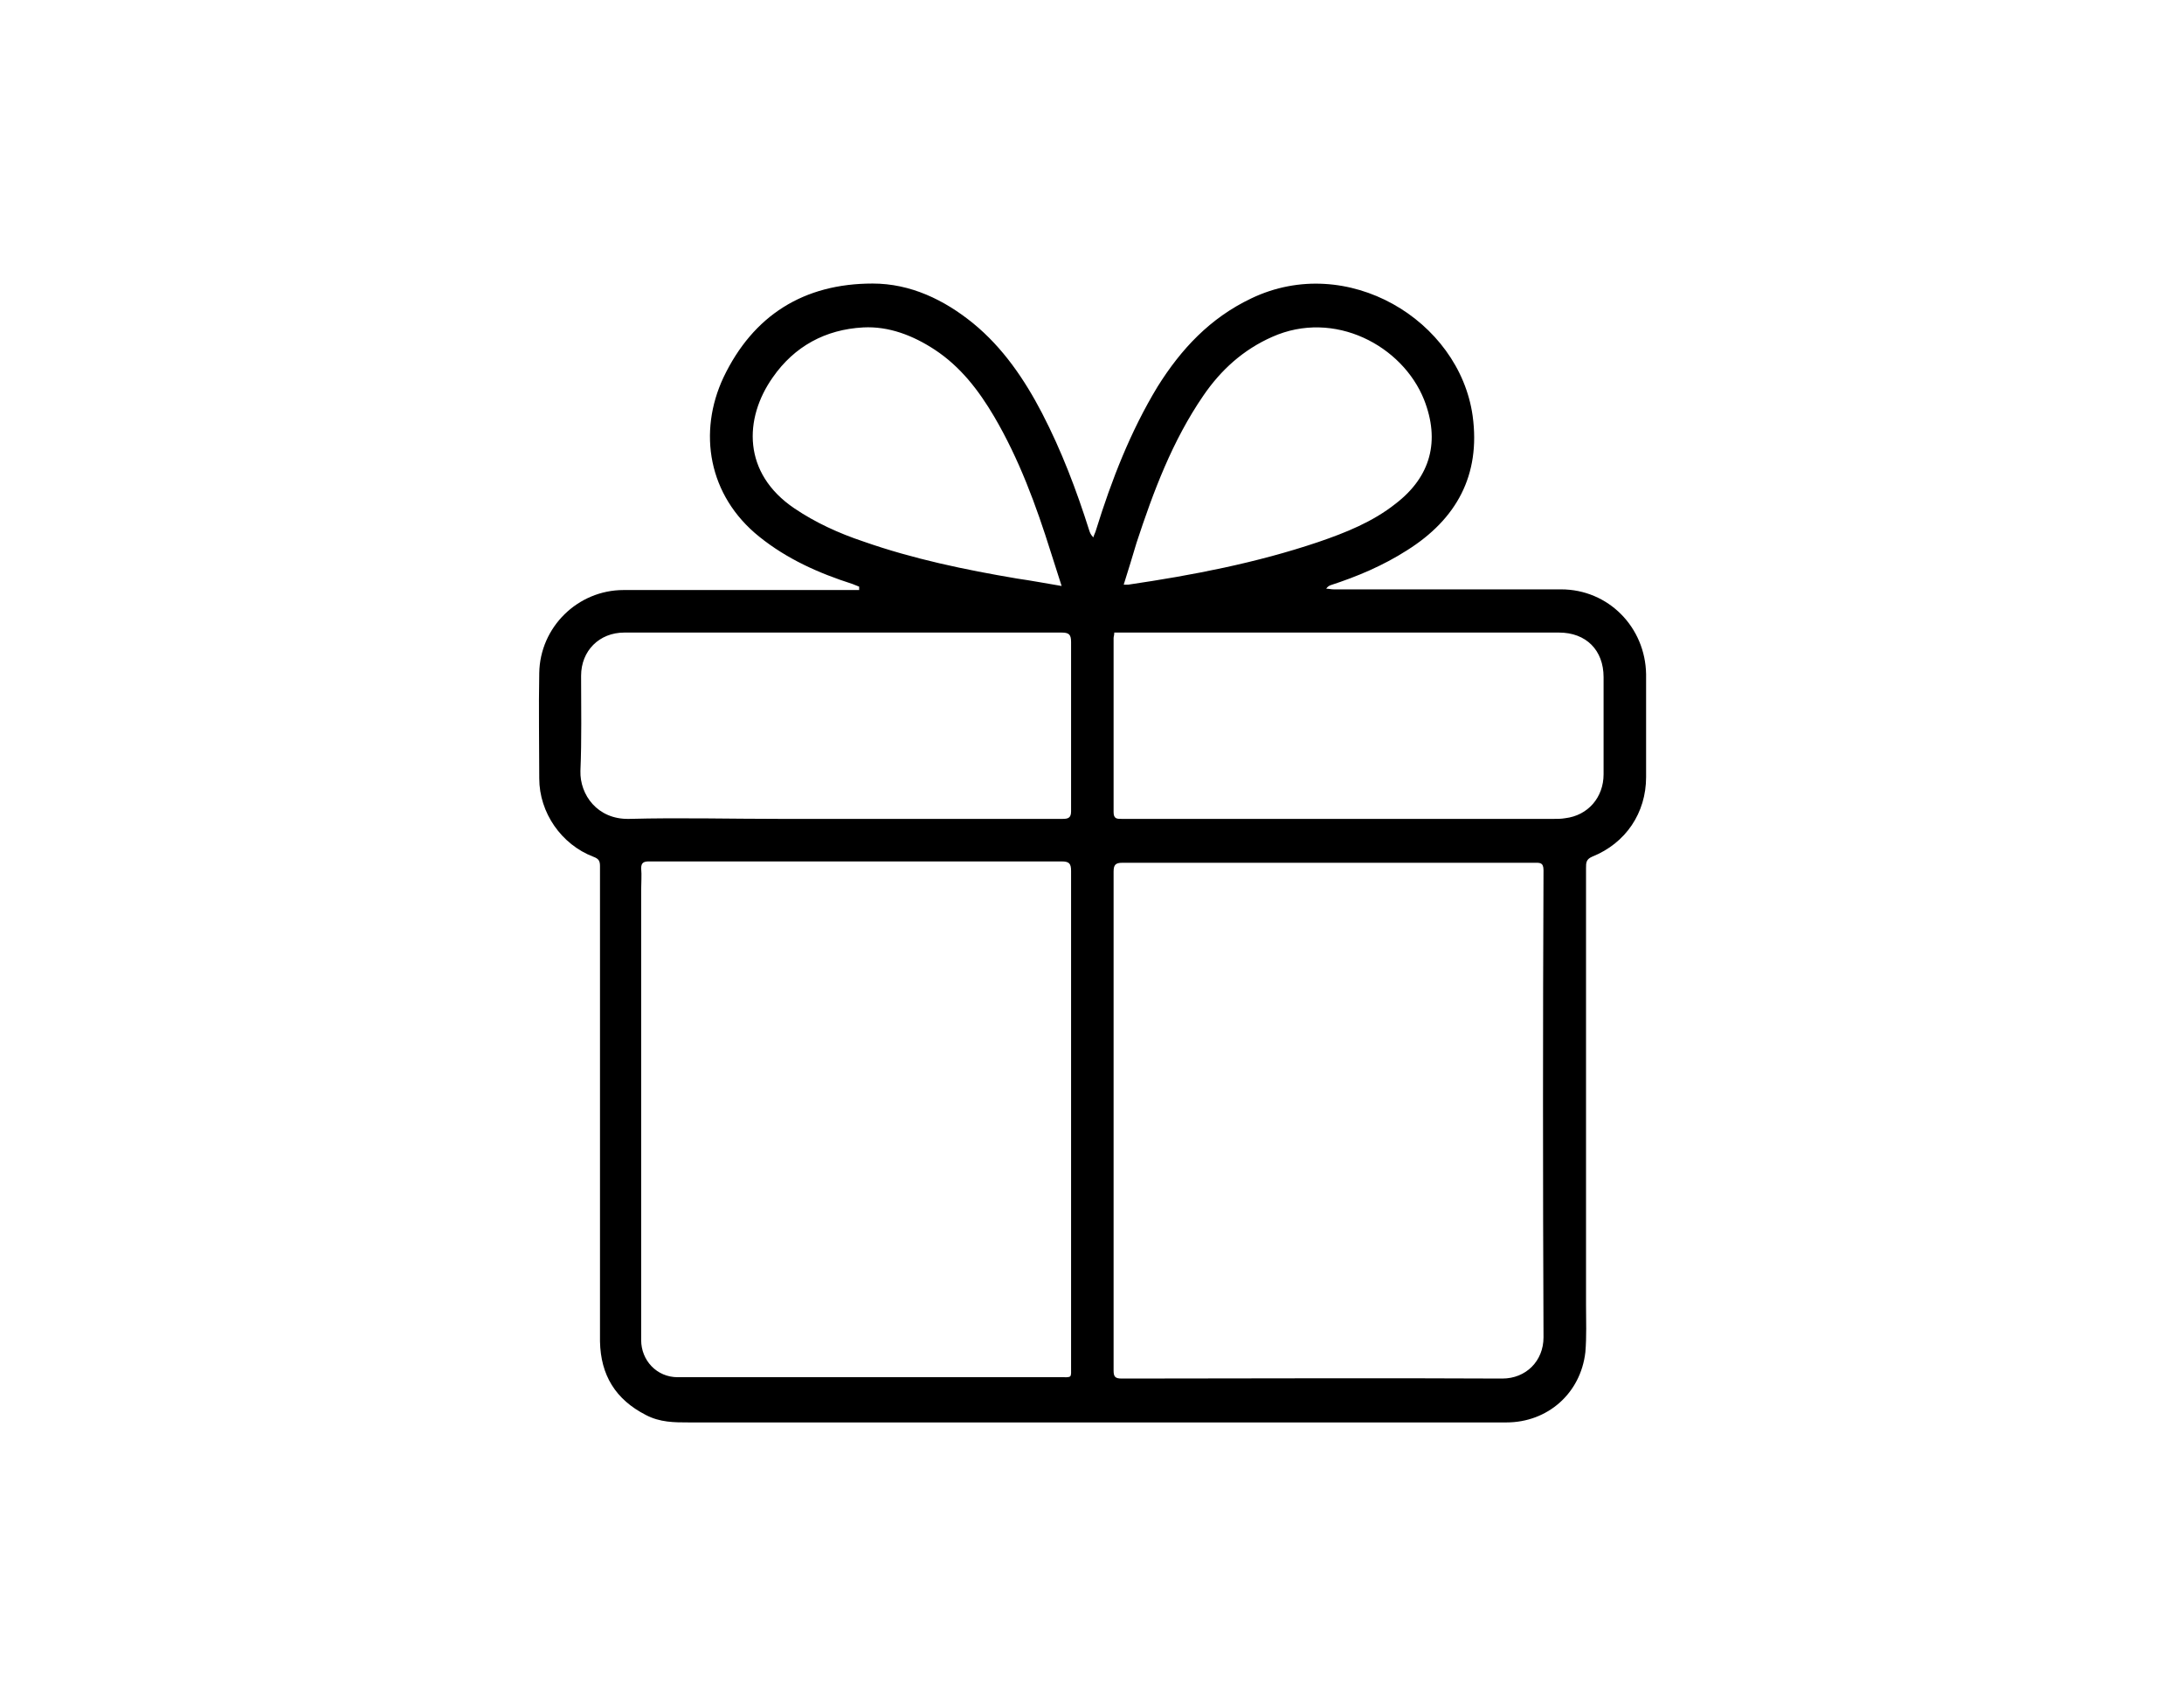
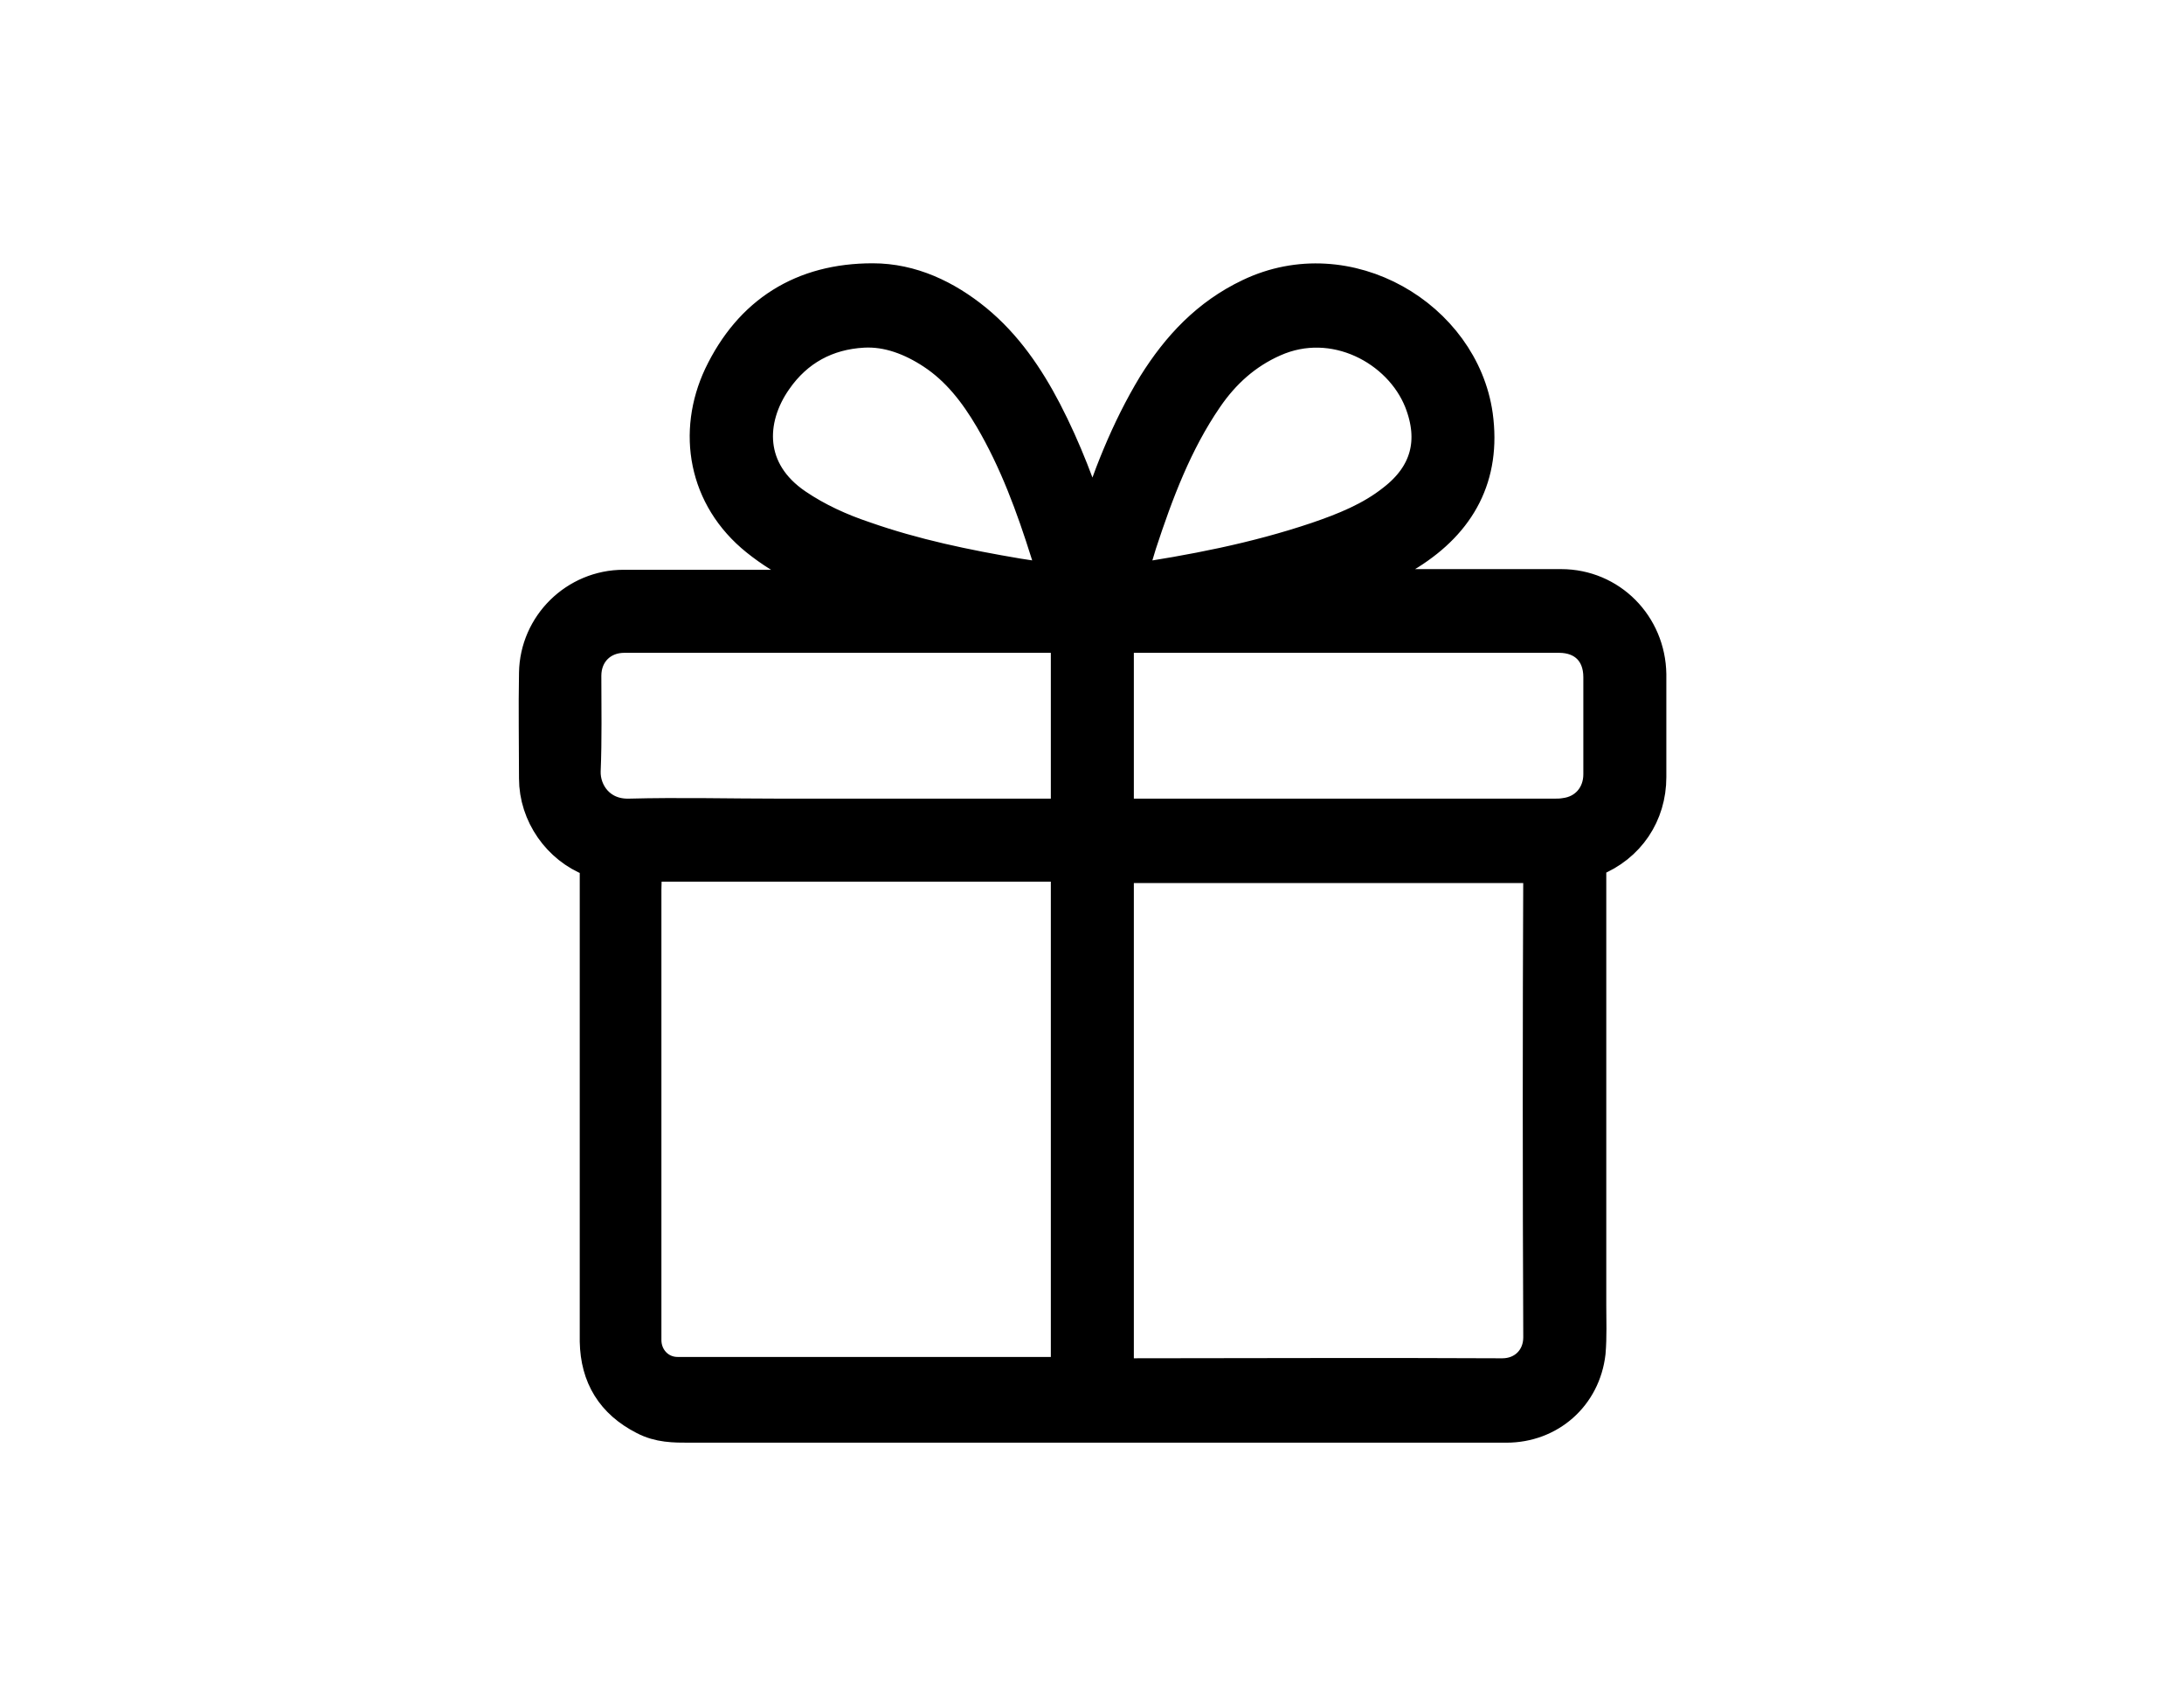
- <svg xmlns="http://www.w3.org/2000/svg" version="1.1" id="Слой_1" x="0px" y="0px" viewBox="0 0 323.6 252.4" style="enable-background:new 0 0 323.6 252.4;" xml:space="preserve">
+ <svg xmlns="http://www.w3.org/2000/svg" version="1.1" stroke="#000" stroke-width="6" stroke-linejoin="round" id="Слой_1" x="0px" y="0px" viewBox="0 0 323.6 252.4" style="enable-background:new 0 0 323.6 252.4;" xml:space="preserve">
  <g>
    <path d="M127.3,86.9c-0.3-0.1-0.7-0.3-1-0.4c-5-1.6-9.7-3.7-13.8-7c-7.6-6.1-9.1-15.5-5.3-23.6c4.4-9.2,11.9-13.9,22.1-13.9   c5.6,0,10.6,2.4,14.9,5.9c4.4,3.6,7.6,8.3,10.2,13.3c2.9,5.6,5.1,11.4,7,17.4c0.1,0.3,0.2,0.6,0.6,1c0.1-0.4,0.3-0.7,0.4-1.1   c2.3-7.4,5.1-14.6,9.1-21.2c3.5-5.6,7.8-10.2,13.9-13.1c14.2-6.8,30.8,3.2,32.8,17.4c1.2,8.8-2.4,15.3-9.7,19.9   c-3.6,2.3-7.4,3.9-11.4,5.2c-0.2,0.1-0.4,0.2-0.6,0.5c0.4,0,0.7,0.1,1.1,0.1c11.2,0,22.4,0,33.7,0c7,0,12.5,5.6,12.6,12.6   c0,5.1,0,10.1,0,15.2c0,5.3-3,9.8-8,11.8c-0.9,0.4-0.9,0.9-0.9,1.7c0,21.6,0,43.1,0,64.7c0,2.3,0.1,4.7-0.1,7   c-0.7,6.1-5.6,10.4-11.7,10.4c-40.4,0-80.7,0-121.1,0c-2.2,0-4.3,0-6.4-1.1c-4.5-2.3-6.7-5.9-6.8-10.9c0-17.6,0-35.2,0-52.8   c0-5.9,0-11.8,0-17.6c0-0.8-0.2-1.1-1-1.4c-4.7-1.8-8-6.5-8-11.6c0-5.2-0.1-10.4,0-15.6c0.1-6.8,5.7-12.3,12.5-12.3   c11.2,0,22.4,0,33.7,0c0.4,0,0.8,0,1.2,0C127.3,87.1,127.3,87,127.3,86.9z M158.7,165.9C158.7,165.9,158.7,165.9,158.7,165.9   c0-12.3,0-24.6,0-36.9c0-1.1-0.3-1.4-1.4-1.4c-15.2,0-30.4,0-45.5,0c-5.2,0-10.4,0-15.6,0c-0.7,0-1.2,0.1-1.2,1   c0.1,1.1,0,2.1,0,3.2c0,22.2,0,44.5,0,66.7c0,3,2.3,5.5,5.4,5.5c1.6,0,3.2,0,4.8,0c17.3,0,34.6,0,51.8,0c1.9,0,1.7,0.2,1.7-1.6   C158.7,190.3,158.7,178.1,158.7,165.9z M165,165.9C165,165.9,165,165.9,165,165.9c0,12.4,0,24.7,0,37.1c0,0.9,0.2,1.2,1.2,1.2   c18.8,0,37.6-0.1,56.4,0c3.5,0,6.1-2.6,6.1-6.1c-0.1-23.1-0.1-46.2,0-69.2c0-1.2-0.6-1.1-1.4-1.1c-20.3,0-40.7,0-61,0   c-1,0-1.3,0.3-1.3,1.3C165,141.3,165,153.6,165,165.9z M124.9,93.7c-10.8,0-21.6,0-32.4,0c-3.7,0-6.4,2.7-6.4,6.4   c0,4.7,0.1,9.4-0.1,14.1c-0.1,3.5,2.5,7.2,7.2,7.1c7.5-0.2,15,0,22.4,0c13.9,0,27.9,0,41.8,0c0.8,0,1.3-0.1,1.3-1.1   c0-8.4,0-16.7,0-25.1c0-1.1-0.3-1.4-1.4-1.4C146.6,93.7,135.7,93.7,124.9,93.7z M165.1,93.7c0,0.4-0.1,0.6-0.1,0.8   c0,8.6,0,17.2,0,25.8c0,1,0.5,1,1.2,1c21.3,0,42.7,0,64,0c0.6,0,1.1,0,1.7-0.1c3.4-0.4,5.7-3.1,5.7-6.5c0-4.8,0-9.6,0-14.4   c0-4-2.6-6.6-6.6-6.6c-21.5,0-43,0-64.5,0C166,93.7,165.6,93.7,165.1,93.7z M157.3,86.8c-0.6-1.9-1.1-3.4-1.6-5   c-2.2-7-4.7-13.8-8.4-20.1c-2.3-3.9-5-7.4-8.8-9.9c-3.2-2.1-6.8-3.5-10.6-3.3c-5.6,0.3-10.2,2.8-13.4,7.4   c-4.3,6.1-4.5,14.2,3.2,19.4c3.1,2.1,6.6,3.7,10.2,4.9c7.4,2.6,15.1,4.2,22.8,5.5C152.8,86,154.9,86.4,157.3,86.8z M166.5,86.6   c0.4,0,0.5,0,0.7,0c9.5-1.4,18.9-3.2,28.1-6.3c4.1-1.4,8.1-3,11.5-5.7c5.2-4,6.6-9.3,4.2-15.4c-3.2-8-13.3-13.4-22.5-9.3   c-4.3,1.9-7.6,4.9-10.2,8.7c-4.6,6.7-7.4,14.2-9.9,21.8C167.8,82.4,167.2,84.4,166.5,86.6z" />
  </g>
</svg>
